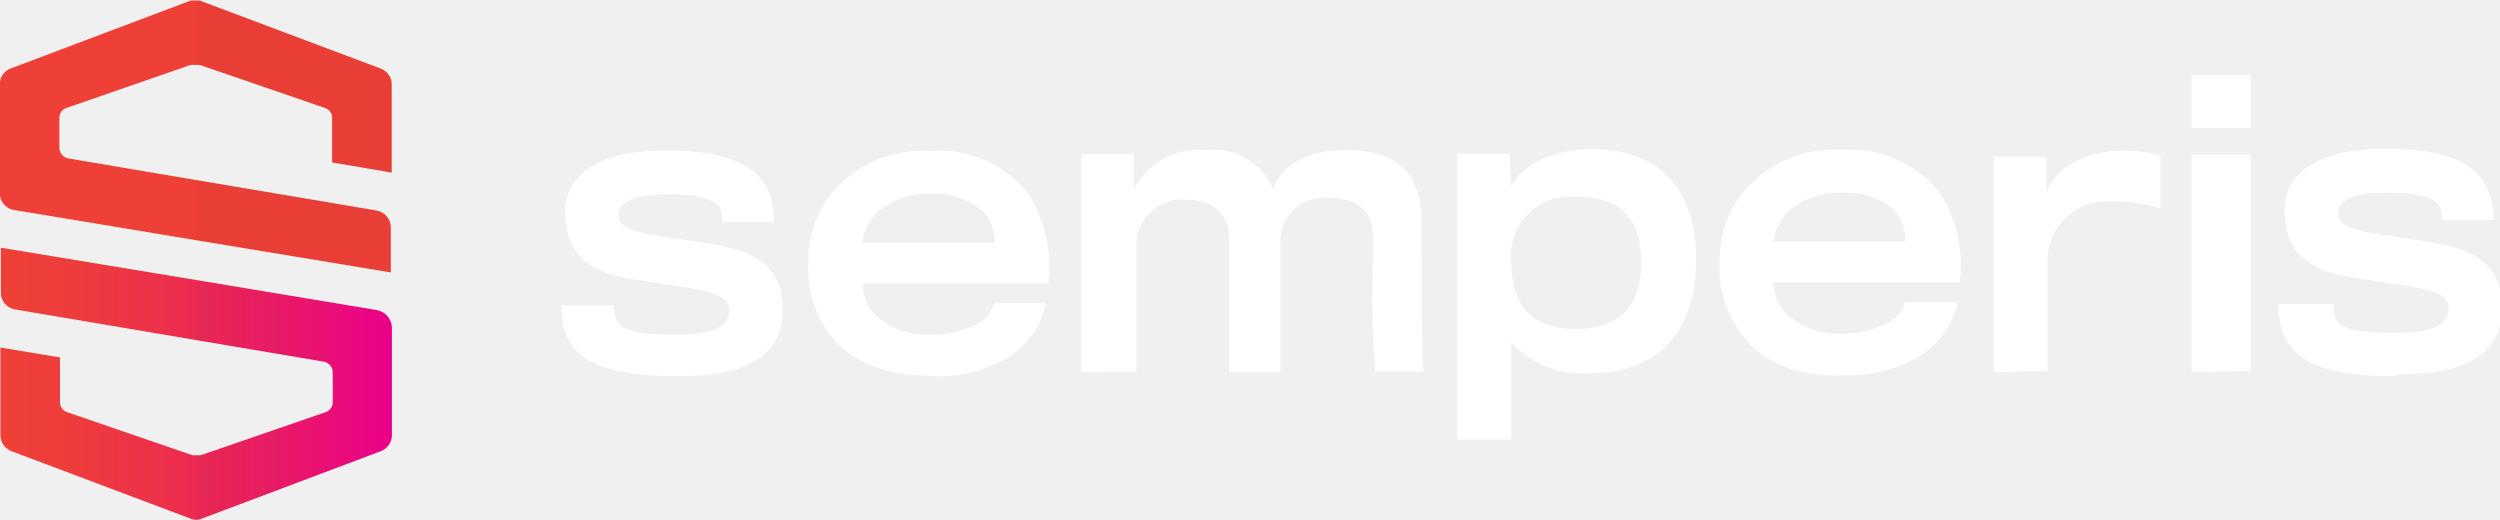
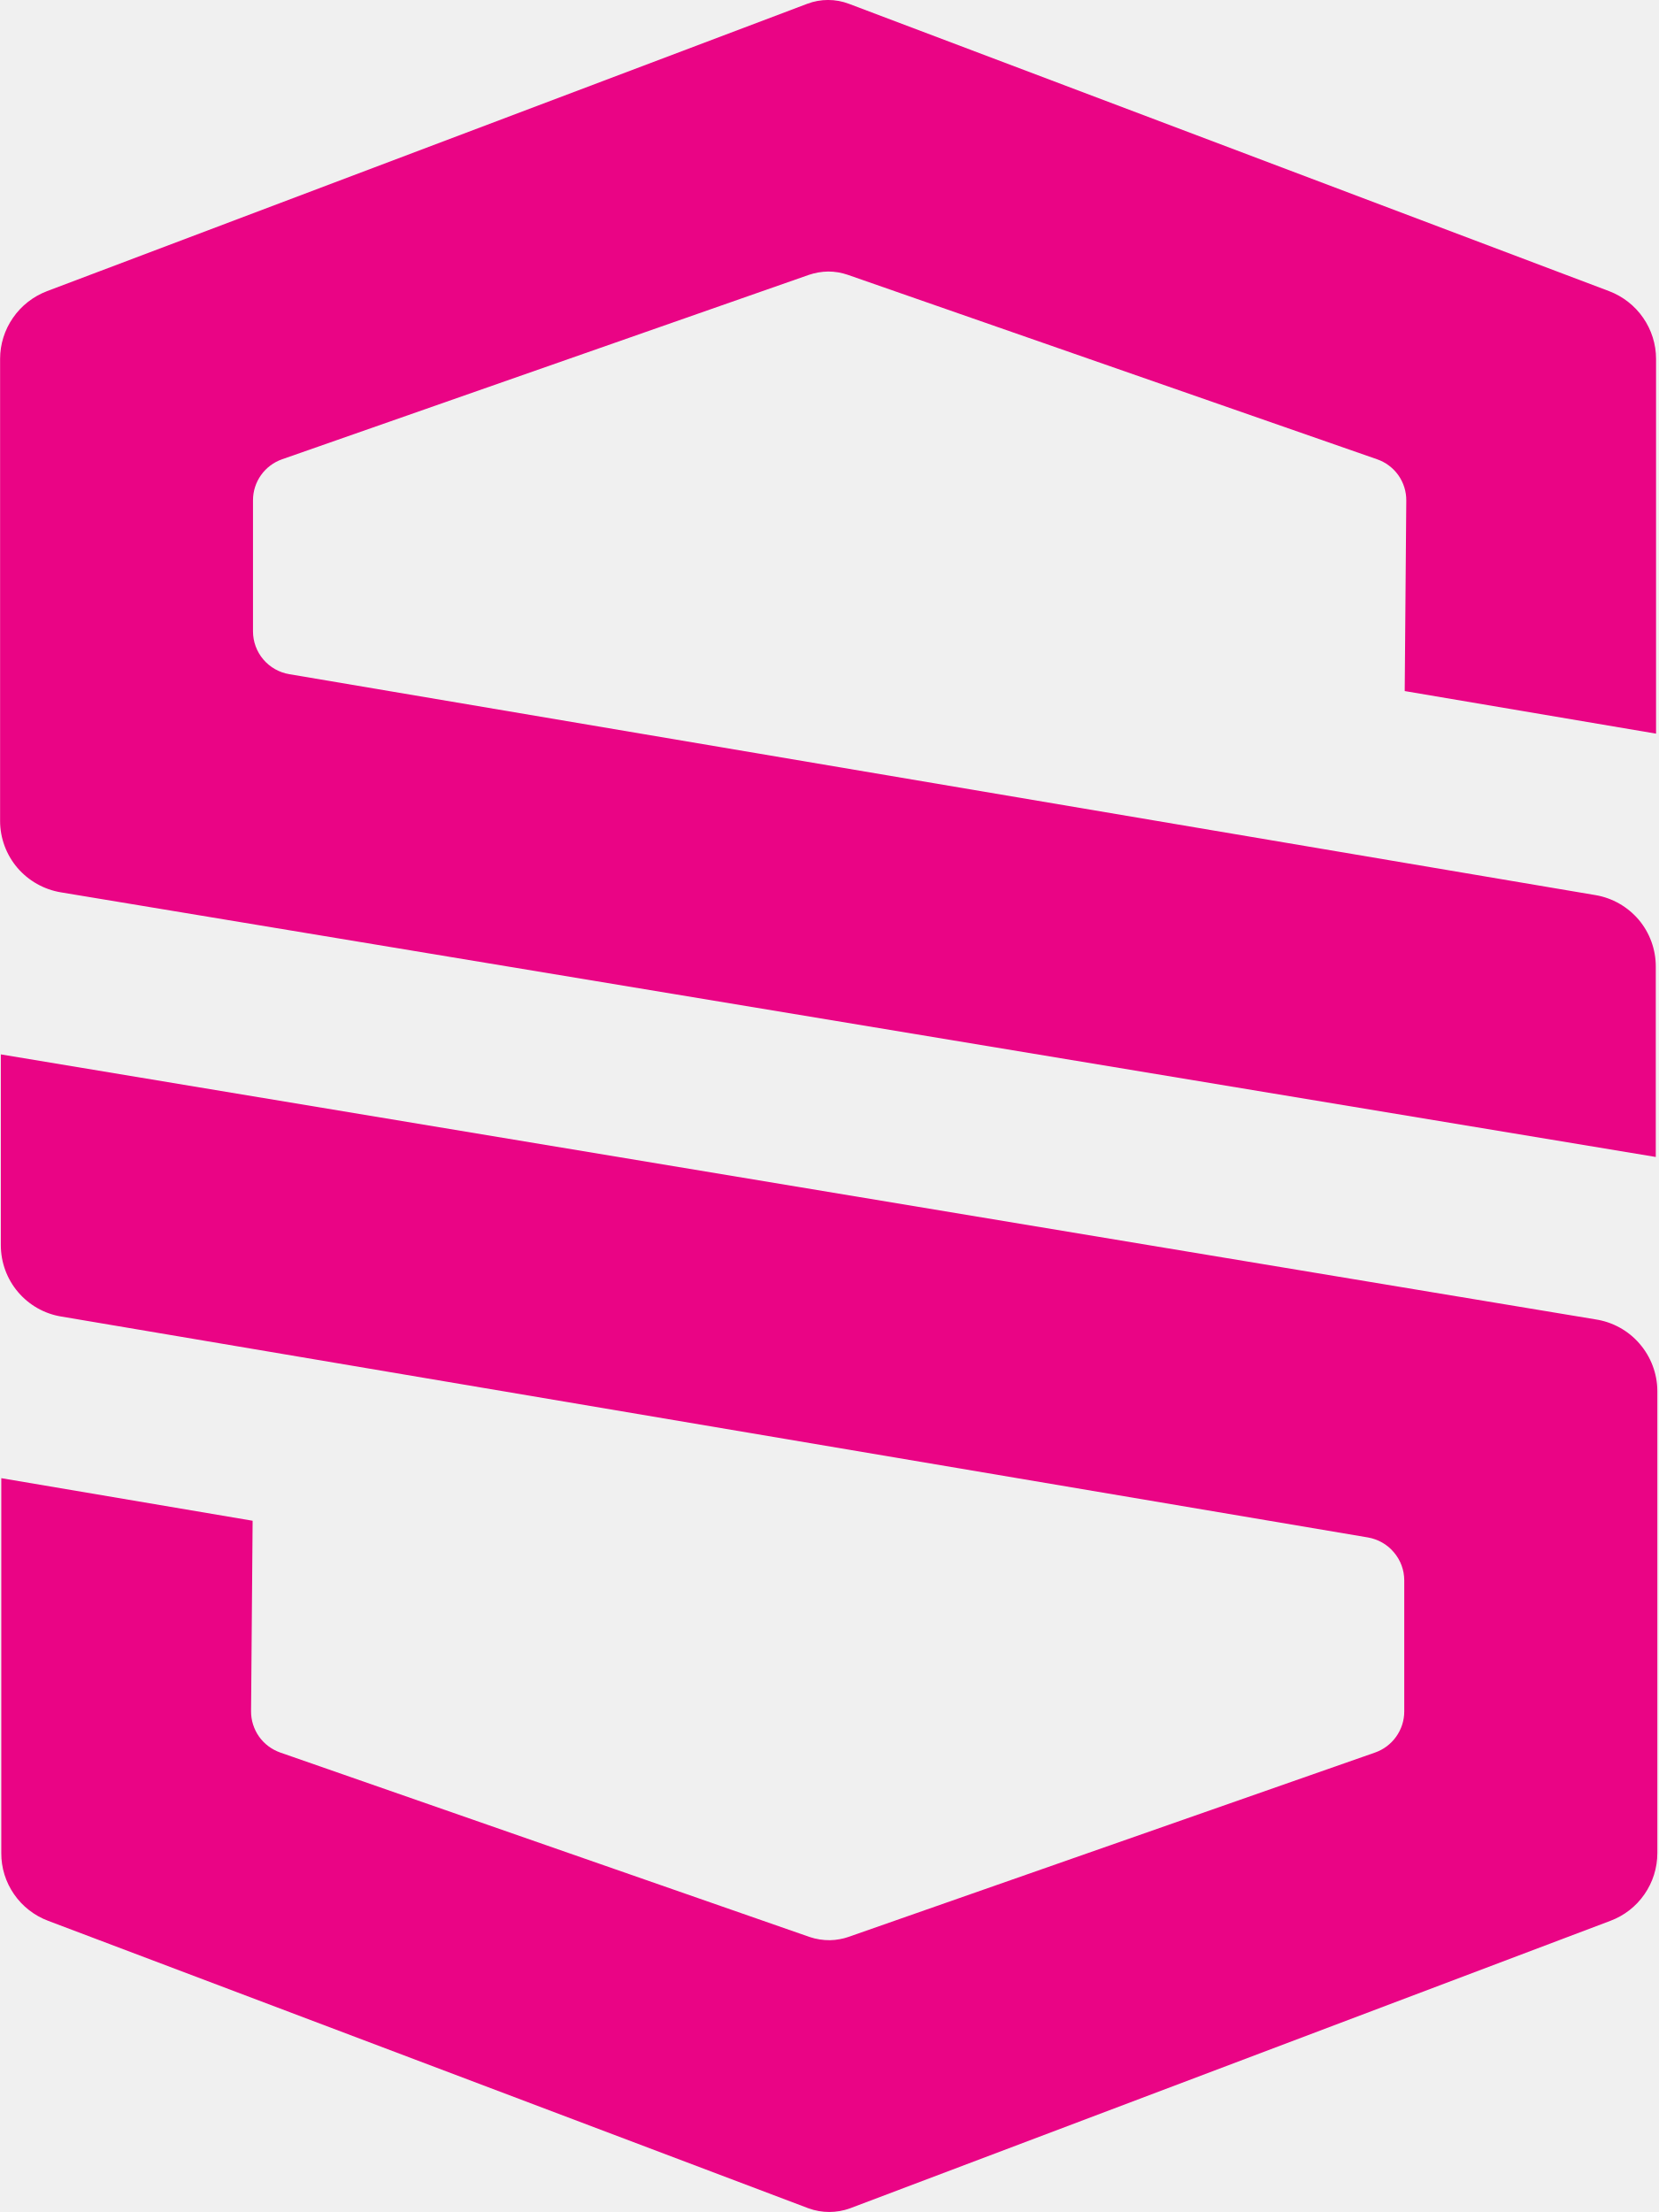
- <svg xmlns="http://www.w3.org/2000/svg" width="154" height="32" viewBox="0 0 154 32" fill="none">
-   <g clip-path="url(#clip0_3357_3353)">
-     <path d="M23.22 19.102L12.063 17.246L0.053 15.258V18.028C0.05 18.277 0.138 18.518 0.299 18.708C0.461 18.898 0.686 19.024 0.934 19.062L12.13 20.958L19.964 22.283C20.109 22.315 20.24 22.393 20.336 22.506C20.433 22.618 20.489 22.759 20.497 22.906V24.789C20.495 24.919 20.453 25.046 20.377 25.152C20.3 25.259 20.194 25.34 20.07 25.385L12.384 28.036C12.3 28.056 12.214 28.056 12.13 28.036C12.034 28.057 11.933 28.057 11.837 28.036L4.123 25.385C3.999 25.341 3.891 25.261 3.815 25.154C3.738 25.047 3.697 24.92 3.696 24.789V22.018L0.026 21.408V26.817C0.029 27.031 0.097 27.239 0.22 27.414C0.344 27.589 0.519 27.723 0.72 27.798L11.77 31.96C11.877 32.001 11.989 32.024 12.104 32.026C12.205 32.023 12.305 32.001 12.397 31.96L23.447 27.798C23.649 27.723 23.823 27.589 23.947 27.414C24.071 27.239 24.138 27.031 24.141 26.817V20.189C24.136 19.93 24.042 19.681 23.874 19.483C23.707 19.285 23.476 19.151 23.22 19.102Z" fill="url(#paint0_linear_3357_3353)" />
-     <path d="M0.881 12.938L12.064 14.794L24.074 16.782V14.011C24.074 13.76 23.985 13.517 23.821 13.325C23.657 13.133 23.43 13.005 23.18 12.964L12.024 11.082L4.19 9.756C4.045 9.725 3.914 9.647 3.818 9.534C3.721 9.422 3.665 9.281 3.656 9.133V7.238C3.66 7.109 3.702 6.984 3.779 6.88C3.855 6.776 3.961 6.697 4.083 6.654L11.73 4.003C11.828 3.991 11.926 3.991 12.024 4.003C12.121 3.989 12.22 3.989 12.317 4.003L20.03 6.654C20.154 6.696 20.261 6.774 20.338 6.878C20.414 6.983 20.456 7.108 20.458 7.238V10.008L24.128 10.631V5.183C24.126 4.97 24.058 4.763 23.934 4.59C23.81 4.417 23.635 4.286 23.433 4.215L12.317 0.04C12.22 0.021 12.121 0.021 12.024 0.04C11.927 0.02 11.827 0.02 11.73 0.04L0.667 4.215C0.467 4.287 0.294 4.418 0.172 4.591C0.05 4.765 -0.015 4.972 -0.014 5.183V11.811C-0.037 12.077 0.043 12.341 0.209 12.55C0.375 12.76 0.615 12.898 0.881 12.938Z" fill="url(#paint1_linear_3357_3353)" />
-     <g style="mix-blend-mode:multiply" opacity="0.15">
-       <path style="mix-blend-mode:multiply" opacity="0.15" d="M23.22 19.102L12.09 17.246V20.958L19.923 22.283C20.069 22.315 20.2 22.393 20.296 22.505C20.392 22.618 20.449 22.759 20.457 22.906V24.788C20.455 24.919 20.413 25.046 20.336 25.152C20.26 25.259 20.153 25.34 20.03 25.385L12.343 28.036C12.26 28.055 12.173 28.055 12.09 28.036V32.013C12.191 32.01 12.291 31.987 12.383 31.947L23.433 27.784C23.635 27.709 23.809 27.576 23.933 27.401C24.057 27.226 24.125 27.017 24.127 26.803V20.175C24.12 19.921 24.027 19.676 23.862 19.481C23.697 19.286 23.471 19.152 23.22 19.102Z" fill="url(#paint2_linear_3357_3353)" />
-       <path style="mix-blend-mode:multiply" opacity="0.15" d="M24.114 14.011C24.114 13.76 24.024 13.517 23.86 13.325C23.696 13.133 23.469 13.005 23.22 12.964L12.09 11.082V14.794L24.1 16.782L24.114 14.011Z" fill="url(#paint3_linear_3357_3353)" />
-       <path style="mix-blend-mode:multiply" opacity="0.15" d="M23.446 4.242L12.33 0.066H12.09V4.043C12.178 4.03 12.268 4.03 12.357 4.043L20.07 6.694C20.193 6.735 20.301 6.814 20.377 6.918C20.454 7.023 20.496 7.148 20.497 7.277V10.048L24.167 10.671V5.223C24.166 5.005 24.096 4.792 23.967 4.616C23.837 4.44 23.655 4.309 23.446 4.242Z" fill="url(#paint4_linear_3357_3353)" />
-     </g>
-     <path d="M41.743 23.172C46.24 23.172 48.202 21.78 48.202 19.075C48.202 16.623 46.867 15.483 43.611 14.993L40.662 14.542C38.593 14.21 38.1 13.892 38.1 13.216C38.1 12.54 38.82 11.97 41.182 11.97C43.291 11.97 44.078 12.368 44.372 12.819C44.47 13.09 44.511 13.379 44.492 13.667H47.681C47.696 13.128 47.619 12.59 47.454 12.076C46.827 10.273 44.959 9.266 41.022 9.266C36.858 9.266 34.817 10.804 34.817 13.044C34.817 15.523 36.151 16.795 39.114 17.22L41.876 17.644C44.038 17.975 44.919 18.227 44.919 19.142C44.919 20.056 44.105 20.613 41.676 20.613C39.247 20.613 38.166 20.388 37.94 19.632C37.86 19.37 37.824 19.097 37.833 18.823H34.59C34.59 19.269 34.635 19.713 34.723 20.149C35.284 22.297 37.379 23.172 41.743 23.172ZM57.33 23.172C59.047 23.27 60.752 22.839 62.214 21.939C63.351 21.177 64.149 20.009 64.442 18.678H61.226C61.153 18.967 61.015 19.236 60.823 19.465C60.632 19.694 60.391 19.878 60.119 20.003C59.251 20.423 58.295 20.633 57.33 20.613C56.133 20.681 54.957 20.287 54.047 19.513C53.764 19.247 53.538 18.929 53.38 18.577C53.222 18.224 53.136 17.844 53.126 17.458H64.576C64.808 15.537 64.38 13.593 63.362 11.944C62.645 11.041 61.717 10.328 60.658 9.866C59.6 9.403 58.443 9.206 57.29 9.292C56.115 9.224 54.942 9.437 53.869 9.915C52.795 10.393 51.854 11.12 51.124 12.036C50.23 13.24 49.761 14.703 49.79 16.199C49.714 17.715 50.141 19.215 51.004 20.467C52.339 22.336 54.607 23.145 57.33 23.145V23.172ZM61.333 14.953H53.126C53.196 14.203 53.548 13.507 54.114 13.004C55.027 12.266 56.18 11.884 57.356 11.93C58.531 11.873 59.682 12.267 60.572 13.031C60.812 13.291 60.997 13.597 61.116 13.929C61.235 14.261 61.286 14.614 61.266 14.966L61.333 14.953ZM69.994 22.906V14.953C70.012 14.577 70.107 14.209 70.272 13.87C70.437 13.531 70.669 13.229 70.954 12.981C71.239 12.734 71.572 12.546 71.932 12.429C72.292 12.312 72.672 12.269 73.05 12.302C74.745 12.302 75.719 13.216 75.719 14.648V22.92H78.868V14.847C78.866 14.474 78.943 14.105 79.095 13.764C79.246 13.422 79.468 13.117 79.746 12.866C80.025 12.616 80.353 12.427 80.71 12.311C81.067 12.196 81.444 12.156 81.817 12.195C84.086 12.195 84.58 13.402 84.58 14.741V15.841C84.493 18.188 84.538 20.538 84.713 22.88H87.703C87.596 22.747 87.569 19.168 87.569 13.601C87.569 11.056 86.355 9.239 82.938 9.239C80.71 9.239 78.935 10.048 78.441 11.678C78.108 10.872 77.518 10.196 76.761 9.756C76.004 9.315 75.122 9.134 74.251 9.239C73.359 9.162 72.463 9.35 71.679 9.779C70.895 10.209 70.257 10.861 69.847 11.652V9.491H66.604V22.92L69.994 22.906ZM93.094 27.082V21.09C93.711 21.769 94.482 22.294 95.342 22.621C96.203 22.948 97.129 23.069 98.045 22.973C102.048 22.973 104.477 20.534 104.477 15.973C104.477 11.413 101.982 9.186 98.072 9.186C95.709 9.186 93.748 10.128 93.094 11.506L92.987 9.478H89.771V27.082H93.094ZM97.097 20.268C94.428 20.268 93.094 18.863 93.094 16.199C93.025 15.655 93.08 15.104 93.256 14.585C93.431 14.066 93.722 13.592 94.106 13.2C94.491 12.808 94.959 12.507 95.477 12.319C95.995 12.131 96.549 12.062 97.097 12.116C100.113 12.116 101.101 13.746 101.101 16.199C101.101 18.651 99.98 20.268 96.991 20.268H97.097ZM113.472 23.105C115.189 23.203 116.894 22.773 118.356 21.872C119.498 21.113 120.301 19.945 120.598 18.611H117.342C117.268 18.9 117.13 19.169 116.939 19.399C116.747 19.628 116.506 19.812 116.234 19.937C115.366 20.357 114.41 20.566 113.445 20.547C112.248 20.619 111.07 20.224 110.162 19.447C109.877 19.183 109.649 18.865 109.491 18.512C109.333 18.159 109.248 17.778 109.241 17.392H120.718C120.964 15.47 120.535 13.522 119.503 11.877C118.789 10.976 117.864 10.263 116.807 9.801C115.751 9.339 114.596 9.141 113.445 9.226C112.269 9.156 111.093 9.369 110.017 9.847C108.942 10.325 107.998 11.053 107.266 11.97C106.372 13.174 105.903 14.637 105.932 16.133C105.85 17.65 106.277 19.151 107.146 20.401C108.414 22.336 110.642 23.145 113.365 23.145L113.472 23.105ZM117.475 14.886H109.268C109.331 14.134 109.685 13.436 110.255 12.938C111.168 12.199 112.322 11.818 113.498 11.864C114.673 11.807 115.824 12.201 116.714 12.964C116.95 13.238 117.128 13.557 117.236 13.901C117.343 14.245 117.379 14.607 117.342 14.966L117.475 14.886ZM126.136 22.84V16.292C126.099 15.779 126.173 15.265 126.351 14.782C126.53 14.3 126.809 13.861 127.171 13.494C127.533 13.127 127.969 12.84 128.451 12.653C128.933 12.466 129.449 12.382 129.966 12.408C131.023 12.374 132.079 12.518 133.089 12.832V9.544C132.28 9.356 131.45 9.267 130.62 9.279C128.525 9.279 126.429 10.419 126.069 11.93V9.65H122.813V22.92L126.136 22.84ZM138.627 7.887V4.626H135.01V7.887H138.627ZM147.661 23.065C152.158 23.065 154.12 21.674 154.12 18.969C154.12 16.517 152.786 15.377 149.529 14.886L146.58 14.436C144.512 14.104 144.018 13.786 144.018 13.11C144.018 12.434 144.739 11.864 147.101 11.864C149.196 11.864 149.983 12.262 150.277 12.713C150.386 12.981 150.432 13.272 150.41 13.561H153.6C153.609 13.021 153.528 12.483 153.359 11.97C152.746 10.167 150.877 9.16 146.94 9.16C142.763 9.16 140.735 10.697 140.735 12.938C140.735 15.417 142.07 16.689 145.032 17.113L147.795 17.538C149.956 17.869 150.837 18.121 150.837 19.036C150.837 19.95 150.023 20.507 147.594 20.507C145.166 20.507 144.085 20.282 143.844 19.526C143.775 19.262 143.744 18.99 143.751 18.718H140.348C140.348 19.163 140.393 19.607 140.482 20.043C141.095 22.297 143.164 23.172 147.528 23.172L147.661 23.065ZM138.627 22.84V9.518H135.01V22.92L138.627 22.84Z" fill="white" />
-   </g>
-   <defs>
-     <linearGradient id="paint0_linear_3357_3353" x1="-0.014" y1="23.635" x2="24.114" y2="23.635" gradientUnits="userSpaceOnUse">
-       <stop stop-color="#EE4036" />
-       <stop offset="0.19" stop-color="#EE3C3C" />
-       <stop offset="0.43" stop-color="#ED2F4C" />
-       <stop offset="0.71" stop-color="#EC1B67" />
-       <stop offset="1" stop-color="#EB008B" />
-     </linearGradient>
-     <linearGradient id="paint1_linear_3357_3353" x1="25082.5" y1="-42522.9" x2="25518.6" y2="-42522.9" gradientUnits="userSpaceOnUse">
-       <stop stop-color="#EE4036" />
-       <stop offset="0.19" stop-color="#EE3C3C" />
-       <stop offset="0.43" stop-color="#ED2F4C" />
-       <stop offset="0.71" stop-color="#EC1B67" />
-       <stop offset="1" stop-color="#EB008B" />
-     </linearGradient>
-     <linearGradient id="paint2_linear_3357_3353" x1="12.09" y1="24.63" x2="24.14" y2="24.63" gradientUnits="userSpaceOnUse">
-       <stop />
-       <stop offset="1" stop-color="white" />
-     </linearGradient>
-     <linearGradient id="paint3_linear_3357_3353" x1="12611.7" y1="4281.69" x2="12720" y2="4281.69" gradientUnits="userSpaceOnUse">
-       <stop />
-       <stop offset="1" stop-color="white" />
-     </linearGradient>
-     <linearGradient id="paint4_linear_3357_3353" x1="12667.5" y1="7876.57" x2="12776.5" y2="7876.57" gradientUnits="userSpaceOnUse">
-       <stop />
-       <stop offset="1" stop-color="white" />
-     </linearGradient>
-     <clipPath id="clip0_3357_3353">
-       <rect width="154" height="32" fill="white" />
-     </clipPath>
-   </defs>
+ <svg xmlns="http://www.w3.org/2000/svg" width="18" height="24" viewBox="0 0 18 24" fill="none">
+   <path d="M0.662 9.682C0.478 9.652 0.31 9.557 0.189 9.416C0.068 9.274 0.001 9.093 0.001 8.907V3.894C0.001 3.735 0.05 3.579 0.141 3.448C0.232 3.316 0.361 3.216 0.51 3.159L8.759 0.041C8.904 -0.014 9.065 -0.014 9.21 0.041L17.459 3.159C17.608 3.216 17.737 3.316 17.828 3.448C17.919 3.579 17.968 3.735 17.968 3.894V7.96L15.241 7.498L15.258 5.432C15.259 5.333 15.229 5.237 15.172 5.156C15.115 5.076 15.034 5.015 14.941 4.983L9.199 2.982C9.13 2.958 9.059 2.946 8.986 2.946C8.915 2.947 8.845 2.959 8.777 2.982L3.061 4.983C2.969 5.015 2.889 5.075 2.832 5.155C2.775 5.235 2.745 5.33 2.745 5.428V6.851C2.745 6.962 2.785 7.07 2.857 7.155C2.929 7.24 3.03 7.297 3.14 7.315L17.312 9.712C17.494 9.743 17.66 9.838 17.78 9.979C17.899 10.12 17.965 10.3 17.965 10.485V12.553L0.662 9.682Z" fill="#EA0485" />
+   <path d="M17.31 14.315C17.496 14.343 17.666 14.436 17.789 14.579C17.912 14.721 17.981 14.903 17.982 15.091V20.106C17.982 20.266 17.933 20.422 17.842 20.553C17.751 20.685 17.622 20.785 17.472 20.841L9.223 23.96C9.077 24.013 8.918 24.013 8.772 23.96L0.523 20.841C0.374 20.785 0.244 20.685 0.153 20.553C0.062 20.422 0.013 20.266 0.014 20.106V16.038L2.741 16.5L2.724 18.566C2.723 18.664 2.754 18.761 2.81 18.841C2.867 18.922 2.948 18.982 3.041 19.015L8.784 21.016C8.855 21.04 8.931 21.052 9.007 21.051C9.042 21.05 9.077 21.047 9.112 21.04C9.143 21.035 9.174 21.026 9.204 21.016L14.919 19.015C15.011 18.983 15.091 18.923 15.148 18.843C15.205 18.763 15.236 18.668 15.236 18.57V17.147C15.236 17.035 15.196 16.927 15.123 16.842C15.051 16.756 14.951 16.7 14.841 16.681L0.669 14.285C0.484 14.256 0.317 14.161 0.196 14.019C0.075 13.877 0.009 13.696 0.009 13.509V11.44L17.31 14.315Z" fill="#EA0485" />
</svg>
